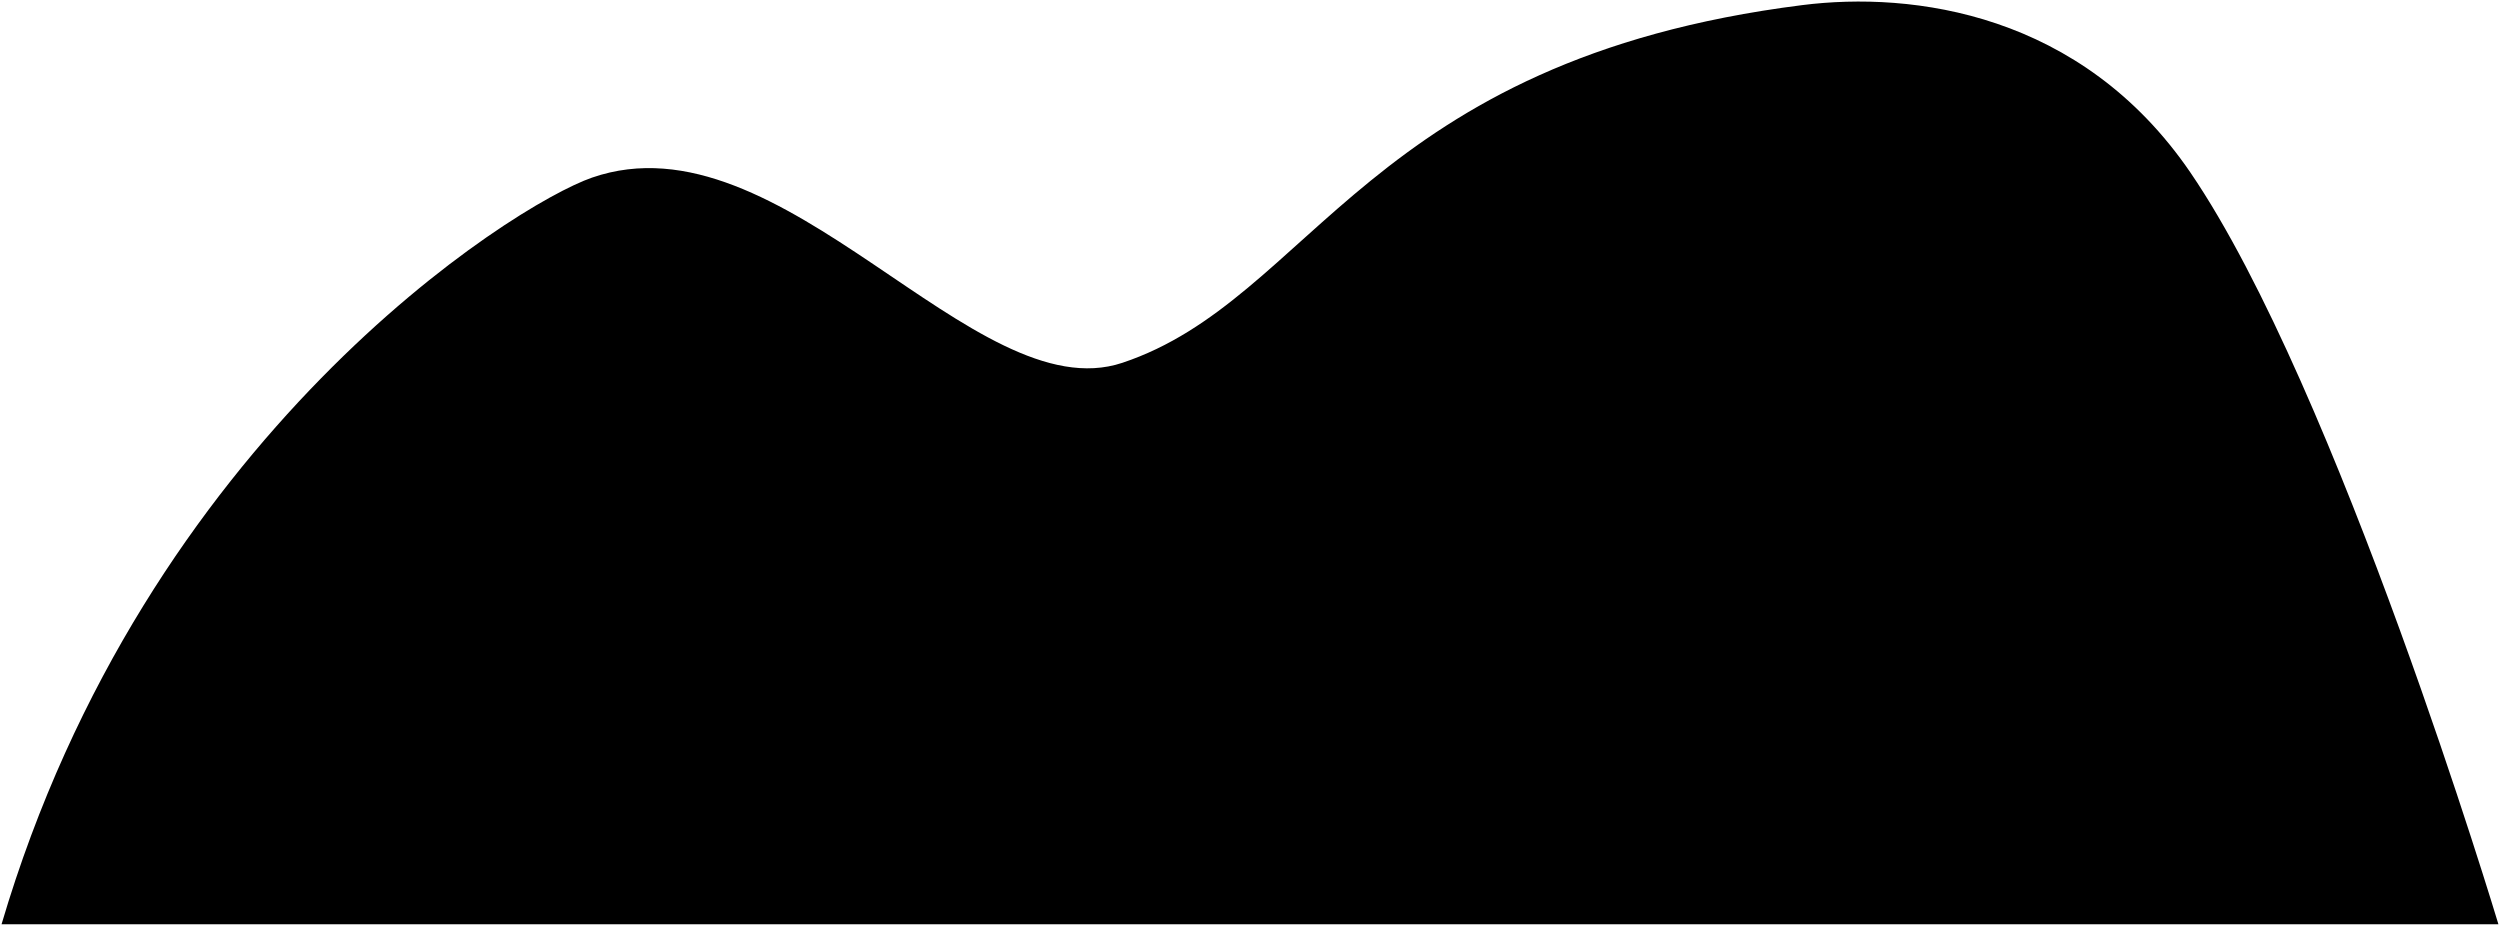
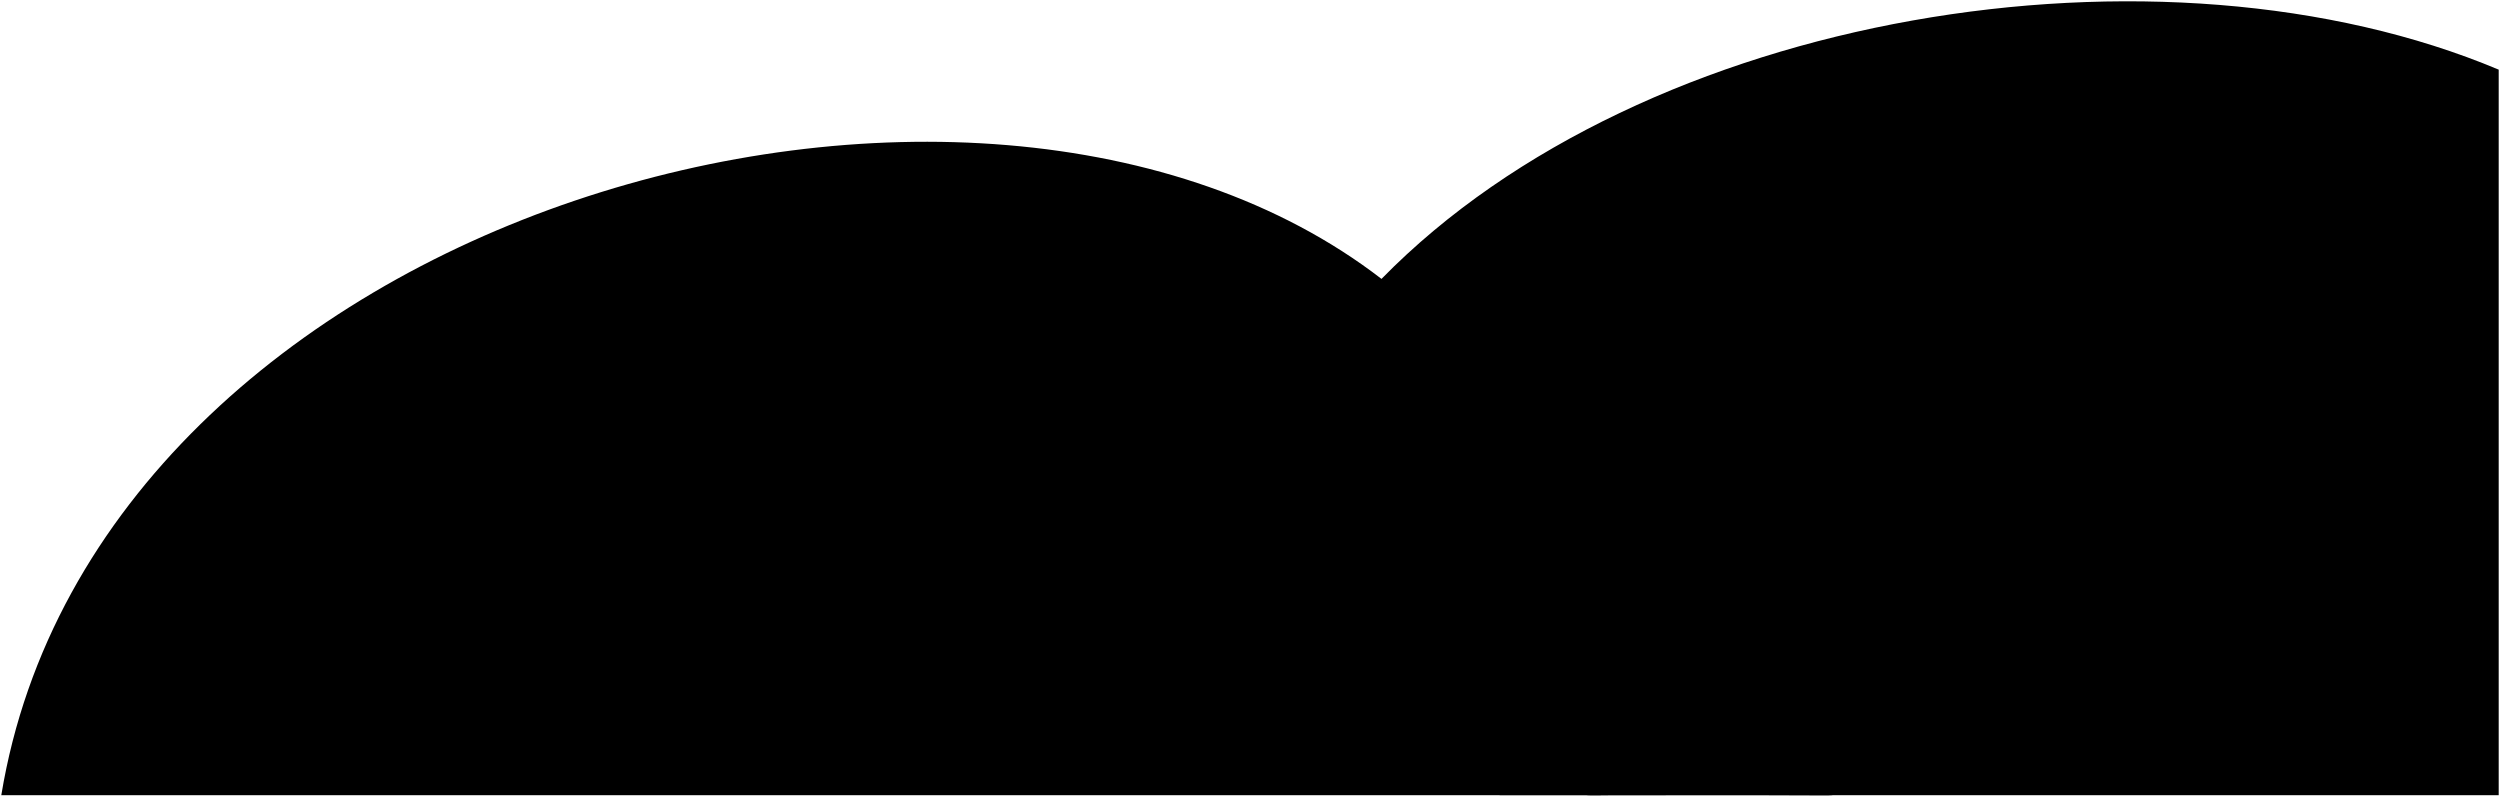
- <svg viewBox="0 0 807.67 299.1">
-   <path class="oceanRockDarker" d="m.5,298.6C47.01,140.99,165.66,66.26,191.27,57.38c61.48-21.31,123.47,75.78,171.31,59.84,61.48-20.49,79.19-97.83,219.67-115.57,35.67-4.51,90.16,2.46,125.41,54.1,47.51,69.6,99.5,242.86,99.5,242.86H.5Z" />
+ <svg viewBox="0 0 959.85 305.88">
+   <path class="oceanRockDarker" d="m.5,305.3C37.42,81.43,374.06-13.44,530.41,107.08,631.39,3.93,830.14-27.55,959.35,26.74v278.57H.5Z" />
  <g class="rockCreaseLine">
-     <path d="m620.77,154.05c-5.33-3.67-11.26-5.81-17.54-7.29-3.98-.93-7.83-1.19-11.65.13-2.49.86-4.88,2.06-7.21,3.3-4.65,2.47-9.25,5.14-14.27,6.74-3.9,1.25-8.05,1.65-12.17,1.16-5.28-.64-10.53-1.54-15.71-2.76-4.24-1-8.49-1.91-12.75-2.82-5.86-1.25-11.64-1.72-17.58-.54-4.14.82-8.2,1.84-12.2,3.15-.62.2-1.04.4-1.28.97" />
-     <path d="m541.1,207.29c-1.83-.13-3.5-.91-5.15-1.54-2.25-.86-4.54-1.05-6.86-1.23-5.75-.46-10.91,1.72-16.07,3.72-4.79,1.86-9.44,4.08-14.26,5.85-4.8,1.76-9.77,1.55-14.78.64-2.99-.54-5.71-1.76-8.49-2.82-2.51-.96-5.18-1.33-7.78-1.76-3.15-.52-6.36-1.12-9.6-.82-4.52.42-9.02.74-13.52,1.71-7.47,1.61-14.38,4.61-21.41,7.34-.81.32-1.48.82-2.03,1.48" />
-     <path d="m336.67,194.9c-2.98-1.49-6.22-2.2-9.43-2.95-5.25-1.22-10.41-.53-15.53.9-3.58,1.01-7.22,1.92-10.91,2.15-5.42.33-10.83.59-16.11-1.69-4.05-1.75-8.41-2.67-12.91-1.21-3.28,1.06-6.43,2.42-9.59,3.75-.43.18-.82.48-1.31.52" />
-     <path d="m536.85,101.56c-2.46-1.05-4.98-1.11-7.58-.57-3.17.66-5.96,2.31-9.03,3.23-3.78,1.13-7.38,1.15-11.12-.03-1.84-.58-3.75-1.04-5.72-1.17-1.44-.09-2.75.33-4.07.76" />
+     <path d="m673.18,160.94c-5.33-3.67-11.26-5.81-17.54-7.29-3.98-.93-7.83-1.19-11.65.13-2.49.86-4.88,2.06-7.21,3.3-4.65,2.47-9.25,5.14-14.27,6.74-3.9,1.25-8.05,1.65-12.17,1.16-5.28-.64-10.53-1.54-15.71-2.76-4.24-1-8.49-1.91-12.75-2.82-5.86-1.25-11.64-1.72-17.58-.54-4.14.82-8.2,1.84-12.2,3.15-.62.2-1.04.4-1.28.97" />
+     <path d="m593.52,214.18c-1.83-.13-3.5-.91-5.15-1.54-2.25-.86-4.54-1.05-6.86-1.23-5.75-.46-10.91,1.72-16.07,3.72-4.79,1.86-9.44,4.08-14.26,5.85-4.8,1.76-9.77,1.55-14.78.64-2.99-.54-5.71-1.76-8.49-2.82-2.51-.96-5.18-1.33-7.78-1.76-3.15-.52-6.36-1.12-9.6-.82-4.52.42-9.02.74-13.52,1.71-7.47,1.61-14.38,4.61-21.41,7.34-.81.32-1.48.82-2.03,1.48" />
+     <path d="m389.08,201.79c-2.98-1.49-6.22-2.2-9.43-2.95-5.25-1.22-10.41-.53-15.53.9-3.58,1.01-7.22,1.92-10.91,2.15-5.42.33-10.83.59-16.11-1.69-4.05-1.75-8.41-2.67-12.91-1.21-3.28,1.06-6.43,2.42-9.59,3.75-.43.18-.82.48-1.31.52" />
+     <path d="m589.27,108.45c-2.46-1.05-4.98-1.11-7.58-.57-3.17.66-5.96,2.31-9.03,3.23-3.78,1.13-7.38,1.15-11.12-.03-1.84-.58-3.75-1.04-5.72-1.17-1.44-.09-2.75.33-4.07.76" />
  </g>
  <g class="kelpBack">
-     <path d="m617.44,250.54c-3.55-3.8-5.21-8.3-5-13.49.04-.92.06-1.85,0-2.77-.42-6.75-3.17-12.67-6.66-18.29-1.63-2.63-2.38-5.49-2.34-8.51.02-1.47.06-2.96.14-4.44.08-1.36.14-2.73.38-4.06.65-3.62,1.66-7.17,2.44-10.75.64-2.96,1.18-6.06.92-9.22-.35-4.18-1.09-8.25-2.46-12.19-1.48-4.26-2.37-8.63-2.57-13.13-.21-4.71,1.31-9.22,1.65-13.86.19-2.63,1.55-5.06,1.31-7.76l.37,2.77c.89,3.03,1.66,6.09,2.71,9.08.88,2.52,2.27,4.81,3.04,7.36.72,2.37,1.23,4.74,1.52,7.21.44,3.69.53,7.41.94,11.09.2,1.8,0,3.59-.39,5.15-.83,3.32-.35,6.72-1.13,10.02-.41,1.74-.68,3.53-.82,5.35-.25,3.28.22,6.42.9,9.63.86,4.05,2.77,7.59,4.4,11.31,1.04,2.36,2.34,4.65,2.82,7.33.24,1.38,1.28,2.74,1.53,4.27l4.62,7.76c-.12-.81.38-1.38.73-2.04,2.27-4.29,3.53-8.79,2.41-13.67-1.64-7.11-.33-13.86,2.2-20.53,1.25-3.3,2.66-6.59,2.96-10.16.13-1.59.05-3.22.12-4.8.09-2.06.02-4.1-.32-6.1-.5-3.01-1.01-6.01-1.06-9.06-.04-2.53.02-5.06.34-7.58.44-3.39,1.14-6.65,2.54-9.82,1.24-2.81,3.6-4.84,4.75-7.71.63-1.59.51-3.36,1.42-4.83l.37.74c1.04,1.57,1.21,3.42,1.43,5.18.55,4.36.74,8.76,0,13.11-.48,2.83-1.58,5.52-2.75,8.13-2.25,5.01-2.71,10.2-1.8,15.53.53,3.11,1.57,6.14,1.95,9.25.52,4.22,1.14,8.42,1.12,12.75-.02,6.9-2.25,13.04-4.75,19.23-1.51,3.75-2.56,7.61-3.24,11.63-.67,3.97-.19,7.9-.46,11.85-.19,2.72-.98,5.3-1.56,7.93-.06.28-.12,1.11-.86,1.12h-13.86Z" />
+     <path d="m669.86,257.43c-3.55-3.8-5.21-8.3-5-13.49.04-.92.06-1.85,0-2.77-.42-6.75-3.17-12.67-6.66-18.29-1.63-2.63-2.38-5.49-2.34-8.51.02-1.47.06-2.96.14-4.44.08-1.36.14-2.73.38-4.06.65-3.62,1.66-7.17,2.44-10.75.64-2.96,1.18-6.06.92-9.22-.35-4.18-1.09-8.25-2.46-12.19-1.48-4.26-2.37-8.63-2.57-13.13-.21-4.71,1.31-9.22,1.65-13.86.19-2.63,1.55-5.06,1.31-7.76l.37,2.77c.89,3.03,1.66,6.09,2.71,9.08.88,2.52,2.27,4.81,3.04,7.36.72,2.37,1.23,4.74,1.52,7.21.44,3.69.53,7.41.94,11.09.2,1.8,0,3.59-.39,5.15-.83,3.32-.35,6.72-1.13,10.02-.41,1.74-.68,3.53-.82,5.35-.25,3.28.22,6.42.9,9.63.86,4.05,2.77,7.59,4.4,11.31,1.04,2.36,2.34,4.65,2.82,7.33.24,1.38,1.28,2.74,1.53,4.27l4.62,7.76c-.12-.81.38-1.38.73-2.04,2.27-4.29,3.53-8.79,2.41-13.67-1.64-7.11-.33-13.86,2.2-20.53,1.25-3.3,2.66-6.59,2.96-10.16.13-1.59.05-3.22.12-4.8.09-2.06.02-4.1-.32-6.1-.5-3.01-1.01-6.01-1.06-9.06-.04-2.53.02-5.06.34-7.58.44-3.39,1.14-6.65,2.54-9.82,1.24-2.81,3.6-4.84,4.75-7.71.63-1.59.51-3.36,1.42-4.83l.37.74c1.04,1.57,1.21,3.42,1.43,5.18.55,4.36.74,8.76,0,13.11-.48,2.83-1.58,5.52-2.75,8.13-2.25,5.01-2.71,10.2-1.8,15.53.53,3.11,1.57,6.14,1.95,9.25.52,4.22,1.14,8.42,1.12,12.75-.02,6.9-2.25,13.04-4.75,19.23-1.51,3.75-2.56,7.61-3.24,11.63-.67,3.97-.19,7.9-.46,11.85-.19,2.72-.98,5.3-1.56,7.93-.06.28-.12,1.11-.86,1.12h-13.86Z" />
  </g>
  <g class="kelpFront">
-     <path d="m625.58,251.84c.06-.31.06-.64.19-.92,2.08-4.46,2.36-9.28,2.52-14.05.16-4.81-.87-9.56-2.02-14.22-.99-4.02-.53-7.95.29-11.83.93-4.42,2.37-8.74,3.42-13.15.38-1.6.48-3.33.37-4.98-.33-4.96-2.07-9.6-3.71-14.22-1.8-5.06-2.37-10.01-.54-15.19,1.33-3.76,2.87-7.47,3.56-11.45,1.09-6.26-.15-12.29-1.68-18.3-1.22-4.79-2.39-9.59-2.04-14.6.04-.58.13-1.19-.36-1.66,0,0-.42-.06-1,1.45-1.9,4.94-3.37,10.01-5.08,15.01-.86,2.5-1.07,5.17-1.61,7.73-1.02,4.93.28,9.46,1.41,14.07,1.38,5.6,1.49,11.27.11,16.81-1.69,6.83-2.84,13.71-3.01,20.72-.06,2.69.71,5.4,1.77,7.95.98,2.36,2.31,4.6,2.59,7.21.5,4.79.25,9.42-1.97,13.89-1.58,3.19-2.37,6.63-2.41,10.32-.02,1.79-.13,3.7-.36,5.55-.37,2.9.64,5.7,1.29,8.48.4,1.73,1.3,3.34,1.98,5l6.28.37Z" />
+     <path d="m677.99,258.72c.06-.31.06-.64.19-.92,2.08-4.46,2.36-9.28,2.52-14.05.16-4.81-.87-9.56-2.02-14.22-.99-4.02-.53-7.95.29-11.83.93-4.42,2.37-8.74,3.42-13.15.38-1.6.48-3.33.37-4.98-.33-4.96-2.07-9.6-3.71-14.22-1.8-5.06-2.37-10.01-.54-15.19,1.33-3.76,2.87-7.47,3.56-11.45,1.09-6.26-.15-12.29-1.68-18.3-1.22-4.79-2.39-9.59-2.04-14.6.04-.58.13-1.19-.36-1.66,0,0-.42-.06-1,1.45-1.9,4.94-3.37,10.01-5.08,15.01-.86,2.5-1.07,5.17-1.61,7.73-1.02,4.93.28,9.46,1.41,14.07,1.38,5.6,1.49,11.27.11,16.81-1.69,6.83-2.84,13.71-3.01,20.72-.06,2.69.71,5.4,1.77,7.95.98,2.36,2.31,4.6,2.59,7.21.5,4.79.25,9.42-1.97,13.89-1.58,3.19-2.37,6.63-2.41,10.32-.02,1.79-.13,3.7-.36,5.55-.37,2.9.64,5.7,1.29,8.48.4,1.73,1.3,3.34,1.98,5l6.28.37Z" />
  </g>
-   <path class="tubeWormBack" d="m224.03,298.23h22.92l2.4-40.85c.42-3.25.99-6.45.82-9.8-.2-4.21-2.18-5.41-5.46-6.02-3.2-.59-6.5-.85-9.78-.27-1.87.33-3.76.63-5.54,1.3-2.54.96-3.2,3.21-3.48,5.54-.24,1.95-.16,3.94-.22,5.91l-1.66,44.18Z" />
+   <path class="tubeWormBack" d="m276.45,305.12h22.92l2.4-40.85c.42-3.25.99-6.45.82-9.8-.2-4.21-2.18-5.41-5.46-6.02-3.2-.59-6.5-.85-9.78-.27-1.87.33-3.76.63-5.54,1.3-2.54.96-3.2,3.21-3.48,5.54-.24,1.95-.16,3.94-.22,5.91l-1.66,44.18Z" />
  <g class="tubeWormPlume">
-     <path d="m230.5,244.07c-.81-.93-1.18-2.19-1.91-3.1-2.95-3.71-3.03-7.76-1.97-12.06.66-2.68,1.41-5.34.74-8.13l.55.37c2.5,1.32,3.93,3.87,6.27,5.38.23.15.26.59.38.9l-.74-1.48c.49-.4.34-.96.37-1.48.17-3.48,1.16-6.72,2.77-9.8l.37-.55c-.32,2.06.93,3.7,1.74,5.32,1.52,3.05,1.91,6.17,1.77,9.47l.18-1.29c.73-.23.82-.91,1.13-1.47,1.19-2.15,1.86-4.64,3.86-6.3l.37-.37c-.42,3.32.07,6.54.7,9.8.82,4.26.72,8.49-1.62,12.38-.28.47-.43,1.05-1.11,1.11l-13.86,1.29Z" />
-     <path d="m251.21,256.64c-.17-1.8-.7-3.52-.83-5.35-.24-3.41.9-6.3,2.26-9.27,1.22-2.66,3.33-4.81,4.26-7.57.76-2.27,2.62-3.87,2.62-3.87.06.37.19.74.17,1.11-.15,3.77.65,7.5.38,11.28-.03.38.03.71.37.92v2.03c-.05-1.26.8-2.08,1.49-2.95,1.84-2.29,3.88-4.36,6.64-5.55,0,0,.49-.79.22.38-.91,3.94-1.88,7.88-3.41,11.62-1.3,3.19-3.45,5.87-6.24,7.97l-7.95-.74Z" />
-     <path d="m226.25,253.87c.25-.12.55-.19.73-.38,3.59-3.7,4.77-8.34,5.21-13.3.17-1.93-.13-3.99,1.09-5.73l-.37.18c-.41-.2-.72-.22-1.12.17-1.61,1.54-3.28,3.01-4.94,4.52-.09-.19-.2-.31-.21-.44-.35-3.12-1.56-5.89-3.54-8.3-.33-.41.01-.63.02-.94l-.18,1.29c-.93,2.94-2.07,5.79-3.82,8.63-.94-1.18-1.74-2.11-2.46-3.1-.86-1.18-1.83-2.15-3.34-2.4,0,0,.64,2.89.19,5.55-.82,4.88.49,9.26,3.16,13.29.24.37.37.74.53,1.12l9.06-.18Z" />
+     <path d="m282.92,250.96c-.81-.93-1.18-2.19-1.91-3.1-2.95-3.71-3.03-7.76-1.97-12.06.66-2.68,1.41-5.34.74-8.13l.55.37c2.5,1.32,3.93,3.87,6.27,5.38.23.15.26.59.38.9l-.74-1.48c.49-.4.34-.96.37-1.48.17-3.48,1.16-6.72,2.77-9.8l.37-.55c-.32,2.06.93,3.7,1.74,5.32,1.52,3.05,1.91,6.17,1.77,9.47l.18-1.29c.73-.23.82-.91,1.13-1.47,1.19-2.15,1.86-4.64,3.86-6.3l.37-.37c-.42,3.32.07,6.54.7,9.8.82,4.26.72,8.49-1.62,12.38-.28.47-.43,1.05-1.11,1.11l-13.86,1.29Z" />
+     <path d="m303.62,263.53c-.17-1.8-.7-3.52-.83-5.35-.24-3.41.9-6.3,2.26-9.27,1.22-2.66,3.33-4.81,4.26-7.57.76-2.27,2.62-3.87,2.62-3.87.06.37.19.74.17,1.11-.15,3.77.65,7.5.38,11.28-.03.38.03.71.37.92v2.03c-.05-1.26.8-2.08,1.49-2.95,1.84-2.29,3.88-4.36,6.64-5.55,0,0,.49-.79.22.38-.91,3.94-1.88,7.88-3.41,11.62-1.3,3.19-3.45,5.87-6.24,7.97l-7.95-.74Z" />
+     <path d="m278.66,260.76c.25-.12.55-.19.73-.38,3.59-3.7,4.77-8.34,5.21-13.3.17-1.93-.13-3.99,1.09-5.73l-.37.18c-.41-.2-.72-.22-1.12.17-1.61,1.54-3.28,3.01-4.94,4.52-.09-.19-.2-.31-.21-.44-.35-3.12-1.56-5.89-3.54-8.3-.33-.41.01-.63.02-.94l-.18,1.29c-.93,2.94-2.07,5.79-3.82,8.63-.94-1.18-1.74-2.11-2.46-3.1-.86-1.18-1.83-2.15-3.34-2.4,0,0,.64,2.89.19,5.55-.82,4.88.49,9.26,3.16,13.29.24.37.37.74.53,1.12l9.06-.18Z" />
  </g>
  <g class="tubeWormFront">
-     <path d="m249.91,253.68c-3.99,1.24-5.3,4.3-5.97,8.12-1.23,6.94-1.85,13.96-2.94,20.92-.58,3.7-.97,7.73.78,11.44.46.97.87,1.97,1.3,2.96.39.89,1.08,1.14,2.03,1.13,3.57-.05,7.15-.06,10.72,0,2.5.04,3.41-1.92,4.39-3.55,1.61-2.69,2.34-5.71,2.89-8.83.78-4.48.26-8.88-.02-13.32-.18-2.91.34-5.82,1.04-8.69.85-3.46-.14-5.25-3.29-7.04-3.35-1.9-6.98-2.76-10.73-3.31l-.18.18Z" />
-     <path d="m211.46,274.39c.06-2.03.05-4.07.2-6.1.34-4.67.12-9.37,1.94-13.9,1.13-2.81,3.29-3.27,5.63-3.43,3.26-.22,6.59-.07,9.77.59,2.19.45,3.51,2.4,4.26,4.53.99,2.81,1.16,5.75,1.54,8.68.47,3.63,1,7.25,1.29,10.91.47,5.88.19,11.64-1.94,17.18-.66,1.72-1.93,3.14-3.26,4.48-.79.79-1.64.9-2.61.9-3.57,0-7.17-.25-10.71.07-3.19.29-4.92-1.95-6.1-4.88-.12-.29-.13-.61-.19-.92l.18-18.11Z" />
+     <path d="m302.32,260.57c-3.99,1.24-5.3,4.3-5.97,8.12-1.23,6.94-1.85,13.96-2.94,20.92-.58,3.7-.97,7.73.78,11.44.46.97.87,1.97,1.3,2.96.39.89,1.08,1.14,2.03,1.13,3.57-.05,7.15-.06,10.72,0,2.5.04,3.41-1.92,4.39-3.55,1.61-2.69,2.34-5.71,2.89-8.83.78-4.48.26-8.88-.02-13.32-.18-2.91.34-5.82,1.04-8.69.85-3.46-.14-5.25-3.29-7.04-3.35-1.9-6.98-2.76-10.73-3.31l-.18.18Z" />
+     <path d="m263.88,281.27c.06-2.03.05-4.07.2-6.1.34-4.67.12-9.37,1.94-13.9,1.13-2.81,3.29-3.27,5.63-3.43,3.26-.22,6.59-.07,9.77.59,2.19.45,3.51,2.4,4.26,4.53.99,2.81,1.16,5.75,1.54,8.68.47,3.63,1,7.25,1.29,10.91.47,5.88.19,11.64-1.94,17.18-.66,1.72-1.93,3.14-3.26,4.48-.79.79-1.64.9-2.61.9-3.57,0-7.17-.25-10.71.07-3.19.29-4.92-1.95-6.1-4.88-.12-.29-.13-.61-.19-.92l.18-18.11Z" />
  </g>
-   <path class="urchinFront" d="m332.07,277.76c1.77-3.21,3.01-6.6,4.12-10.04.73-2.25,1.16-4.65.56-7-.46-1.79-1.25-2.59-3.29-2.65-1.89-.05-2.8,1.49-4.25,2.09,0,0-.57-.47-.34-1.28.58-2.01.95-4.05,1.28-6.11.63-3.93,1.06-7.86.7-11.83-.15-1.7-.41-3.39-1.08-5-.69-1.66-3.09-2.53-4.63-1.45-2.31,1.62-3.8,3.99-5.38,6.26l-.18-.74c.25-2.9.64-5.79.7-8.69.05-2.65-.26-5.36-1.48-7.74-1.52-2.97-3.98-2.6-5.64-.73-2.65,2.98-4.85,8.47-4.85,8.47-1.71-2-1.19-4.55-1.62-6.85-.33-1.77-.92-3.43-1.75-4.96-.89-1.64-3.96-1.61-5.3,0-1.86,2.23-3.23,4.74-4.11,7.55-1.6,5.11-1.64,10.5-3.06,15.64-.16.6-.23-.11-.23-.11-.86-1.36-1.82-2.66-2.56-4.08-.7-1.36-1.76-2.16-3.15-1.78-1.54.43-2.66,1.45-3.01,3.26-.84,4.38-.48,8.67.6,12.94.16.64.25,1.24-.01,1.85,0,0-.72-.24-1.33-.7-2.43-1.82-4.77-.72-5.33,2.36-.65,3.5-.15,6.9.49,10.36.71,3.85,2.47,10.52,2.47,10.52-.98.12-1.02-.82-1.5-1.27-.97-.88-2.01-2.2-3.46-1.63-1.49.59-2.45,1.78-2.66,3.63-.51,4.59.85,8.62,2.96,12.6,1.31,2.47,3.14,4.49,4.84,6.64.58.73,1.32.93,2.22.93,14.54-.01,29.08-.02,43.62.02,1.04,0,1.88-.38,2.57-.97,2.84-2.46,5.68-4.91,7.81-8.09,1.3-1.95,2.03-4.13,2.49-6.32.57-2.72-2.32-5.42-5.3-4.27-.69.27-1.32.99-2.21.59,0,0-.4-.2.28-1.43Z" />
-   <path class="coralBrain" d="m406.68,257.2c-1.69-.6-3.18-1.56-4.62-2.6-3.44-2.48-6.85-2.8-10.77-.82-2.48,1.25-5.17,2.26-8.31,1.11-3.04-1.11-5.96.11-8.48,2.11-.63.5-.78,1.25-1.06,1.88-1.32,2.99-3.66,4.63-6.69,5.54-2.73.82-4.44,2.97-6.31,4.95-2.49,2.64-3.13,5.82-3.12,9.26.01,3.24-.56,6.28-2.38,9.08-1.87,2.89-1.45,6.85.92,8.83,1.66,1.38,3.77,1.69,5.89,1.69,22.74,0,45.47,0,68.21,0,3.82,0,7.64,0,11.46,0,2.27,0,4.21-.74,6.15-1.96,1.17-.73,1.16-1.77,1.58-2.68,1.55-3.36.8-6.64-.75-9.76-.39-.8-1.28-1.31-2.17-1.7-1.29-.58-1.75-1.41-1.16-2.95,1.81-4.69,1.02-9.03-2.17-12.93-1.36-1.66-3.42-2.05-5.2-2.92-2.2-1.08-4.21-2.23-5.94-4.06-2.59-2.73-5.71-4.7-9.75-4.49-1.05.05-2,.37-2.96.74-2.68,1.03-5.55,1.33-8.33,1.99-1.15.27-2.45-.07-3.68-.13l-.37-.18Z" />
-   <path class="coralBrainCavity" d="m415.18,284.55c1.51.16,2.52-.7,3.52-1.66,2.11-2.03,3.72-2.07,5.71,0,2.55,2.67,5.27,2.92,7.47-.53.86-1.34,1.88-2.55,2.34-4.11.81-2.76-.27-5.64-2.99-6.37-2.17-.59-3.4-2.04-4.75-3.45-1.81-1.89-3.84-2.88-6.5-2.77-3.26.13-6.52-.25-9.8-.21-3.29.04-6.01,1.28-8.49,3.2-2.61,2.02-4.77,4.5-6.65,7.2-2.07,2.96-4.74,5.09-8.33,5.68-1.93.32-3.9.34-5.92-.08-4.11-.86-4.75-4.94-1.67-7.47,1.94-1.6,3.98-2.33,6.28-1.06,1.27.7,2.49.24,3.5-.11,1.94-.68,3.22-2.37,4.05-4.19.8-1.76-.23-3.31-2.55-4.01-.92-.28-1.9-.75-2.96-.07-.83.54-1.97.29-2.73-.03-2.79-1.19-5-.08-7.03,1.57-1.83,1.49-3.76,2.73-5.93,3.7-2.74,1.22-4.21,3.79-5.92,6.08-.98,1.31-1.54,2.8-1.89,4.42-.49,2.3.44,3.94,2.07,5.37,1.91,1.67,4.31,2.32,6.66,2.92,3.83.97,7.63,2.1,11.63,2.29,2.77.13,5.24-.27,7.43-2.21,1.62-1.44,3.55-2.35,5.89-1.54.99.35,1.91.61,2.03,1.87.12,1.29.34,2.72-.6,3.65-1.09,1.08-2.42,1.94-3.82,2.66-.57.29-1.1.39-1.68.33-2.09-.21-2.83.16-3.91,2.1.33.65.95.5,1.51.5,14.66,0,29.33,0,43.99,0,1.86,0,3.31-1.09,4.56-2.12,1.45-1.19,2.91-2.62,3.21-4.73.26-1.79-.8-3.79-2.96-4.47-2.44-.77-3.86-.96-5.48,1.19-1.74,2.3-3.95,3.58-6.56,4.13-1.96.41-3.89-.45-5.71-1.24-.33-.14-.62-.36-.93-.55-1.8-1.08-2.52-1.16-3.65.4-1.66,2.28-4.16,2.84-6.53,3.6-1.13.37-2.53.2-3.48-.87-.59-.67-1-1.19-.25-2.25,1.45-2.05,1.04-3.13-1.04-4.79-.86-.69-1.96-.97-2.64-1.99-1.19-1.79-.12-3.33.45-4.81,1.18-3.03,3.54-4.77,6.79-5.19,1.11-.14,2.06.16,2.59,1.28.47.99-.05,1.64-.75,2.22-1.61,1.32-1.02,3.24.57,4.8.5.49,1.1.87,1.65,1.3l.18.37Z" />
+   <path class="urchinFront" d="m384.49,284.65c1.77-3.21,3.01-6.6,4.12-10.04.73-2.25,1.16-4.65.56-7-.46-1.79-1.25-2.59-3.29-2.65-1.89-.05-2.8,1.49-4.25,2.09,0,0-.57-.47-.34-1.28.58-2.01.95-4.05,1.28-6.11.63-3.93,1.06-7.86.7-11.83-.15-1.7-.41-3.39-1.08-5-.69-1.66-3.09-2.53-4.63-1.45-2.31,1.62-3.8,3.99-5.38,6.26l-.18-.74c.25-2.9.64-5.79.7-8.69.05-2.65-.26-5.36-1.48-7.74-1.52-2.97-3.98-2.6-5.64-.73-2.65,2.98-4.85,8.47-4.85,8.47-1.71-2-1.19-4.55-1.62-6.85-.33-1.77-.92-3.43-1.75-4.96-.89-1.64-3.96-1.61-5.3,0-1.86,2.23-3.23,4.74-4.11,7.55-1.6,5.11-1.64,10.5-3.06,15.64-.16.6-.23-.11-.23-.11-.86-1.36-1.82-2.66-2.56-4.08-.7-1.36-1.76-2.16-3.15-1.78-1.54.43-2.66,1.45-3.01,3.26-.84,4.38-.48,8.67.6,12.94.16.64.25,1.24-.01,1.85,0,0-.72-.24-1.33-.7-2.43-1.82-4.77-.72-5.33,2.36-.65,3.5-.15,6.9.49,10.36.71,3.85,2.47,10.52,2.47,10.52-.98.12-1.02-.82-1.5-1.27-.97-.88-2.01-2.2-3.46-1.63-1.49.59-2.45,1.78-2.66,3.63-.51,4.59.85,8.62,2.96,12.6,1.31,2.47,3.14,4.49,4.84,6.64.58.73,1.32.93,2.22.93,14.54-.01,29.08-.02,43.62.02,1.04,0,1.88-.38,2.57-.97,2.84-2.46,5.68-4.91,7.81-8.09,1.3-1.95,2.03-4.13,2.49-6.32.57-2.72-2.32-5.42-5.3-4.27-.69.27-1.32.99-2.21.59,0,0-.4-.2.28-1.43Z" />
+   <path class="coralBrain" d="m459.09,264.08c-1.69-.6-3.18-1.56-4.62-2.6-3.44-2.48-6.85-2.8-10.77-.82-2.48,1.25-5.17,2.26-8.31,1.11-3.04-1.11-5.96.11-8.48,2.11-.63.5-.78,1.25-1.06,1.88-1.32,2.99-3.66,4.63-6.69,5.54-2.73.82-4.44,2.97-6.31,4.95-2.49,2.64-3.13,5.82-3.12,9.26.01,3.24-.56,6.28-2.38,9.08-1.87,2.89-1.45,6.85.92,8.83,1.66,1.38,3.77,1.69,5.89,1.69,22.74,0,45.47,0,68.21,0,3.82,0,7.64,0,11.46,0,2.27,0,4.21-.74,6.15-1.96,1.17-.73,1.16-1.77,1.58-2.68,1.55-3.36.8-6.64-.75-9.76-.39-.8-1.28-1.31-2.17-1.7-1.29-.58-1.75-1.41-1.16-2.95,1.81-4.69,1.02-9.03-2.17-12.93-1.36-1.66-3.42-2.05-5.2-2.92-2.2-1.08-4.21-2.23-5.94-4.06-2.59-2.73-5.71-4.7-9.75-4.49-1.05.05-2,.37-2.96.74-2.68,1.03-5.55,1.33-8.33,1.99-1.15.27-2.45-.07-3.68-.13l-.37-.18Z" />
+   <path class="coralBrainCavity" d="m467.59,291.44c1.51.16,2.52-.7,3.52-1.66,2.11-2.03,3.72-2.07,5.71,0,2.55,2.67,5.27,2.92,7.47-.53.86-1.34,1.88-2.55,2.34-4.11.81-2.76-.27-5.64-2.99-6.37-2.17-.59-3.4-2.04-4.75-3.45-1.81-1.89-3.84-2.88-6.5-2.77-3.26.13-6.52-.25-9.8-.21-3.29.04-6.01,1.28-8.49,3.2-2.61,2.02-4.77,4.5-6.65,7.2-2.07,2.96-4.74,5.09-8.33,5.68-1.93.32-3.9.34-5.92-.08-4.11-.86-4.75-4.94-1.67-7.47,1.94-1.6,3.98-2.33,6.28-1.06,1.27.7,2.49.24,3.5-.11,1.94-.68,3.22-2.37,4.05-4.19.8-1.76-.23-3.31-2.55-4.01-.92-.28-1.9-.75-2.96-.07-.83.54-1.97.29-2.73-.03-2.79-1.19-5-.08-7.03,1.57-1.83,1.49-3.76,2.73-5.93,3.7-2.74,1.22-4.21,3.79-5.92,6.08-.98,1.31-1.54,2.8-1.89,4.42-.49,2.3.44,3.94,2.07,5.37,1.91,1.67,4.31,2.32,6.66,2.92,3.83.97,7.63,2.1,11.63,2.29,2.77.13,5.24-.27,7.43-2.21,1.62-1.44,3.55-2.35,5.89-1.54.99.35,1.91.61,2.03,1.87.12,1.29.34,2.72-.6,3.65-1.09,1.08-2.42,1.94-3.82,2.66-.57.29-1.1.39-1.68.33-2.09-.21-2.83.16-3.91,2.1.33.65.95.5,1.51.5,14.66,0,29.33,0,43.99,0,1.86,0,3.31-1.09,4.56-2.12,1.45-1.19,2.91-2.62,3.21-4.73.26-1.79-.8-3.79-2.96-4.47-2.44-.77-3.86-.96-5.48,1.19-1.74,2.3-3.95,3.58-6.56,4.13-1.96.41-3.89-.45-5.71-1.24-.33-.14-.62-.36-.93-.55-1.8-1.08-2.52-1.16-3.65.4-1.66,2.28-4.16,2.84-6.53,3.6-1.13.37-2.53.2-3.48-.87-.59-.67-1-1.19-.25-2.25,1.45-2.05,1.04-3.13-1.04-4.79-.86-.69-1.96-.97-2.64-1.99-1.19-1.79-.12-3.33.45-4.81,1.18-3.03,3.54-4.77,6.79-5.19,1.11-.14,2.06.16,2.59,1.28.47.99-.05,1.64-.75,2.22-1.61,1.32-1.02,3.24.57,4.8.5.49,1.1.87,1.65,1.3l.18.37Z" />
  <g class="coralBrainFoldLine">
-     <path d="m356.95,282.15c-.48,4.47,1.52,7.67,5.19,9.96.84.52,1.61,1.14,2.55,1.55.86.37,1.36,1.19.58,2.17" />
-     <path d="m442.72,274.39c-1.29,3.07-.99,4.37,1.48,6.47" />
+     <path d="m409.37,289.04c-.48,4.47,1.52,7.67,5.19,9.96.84.52,1.61,1.14,2.55,1.55.86.37,1.36,1.19.58,2.17" />
+     <path d="m495.13,281.27c-1.29,3.07-.99,4.37,1.48,6.47" />
  </g>
-   <path class="frondBack" d="m459.17,298.23h11.37c-.63-2.39-.45-4.62-.46-6.84-.04-6.5,2.03-12.12,6.4-17.07,2.23-2.53,5.07-4.45,6.93-7.32.77-1.19,1.5-2.36,2.07-3.69.52-1.22.42-2.01-.6-2.81-1.08-.85-2.14-.69-3.14.02-1.25.88-2.17,2.2-3.89,2.42-1.79.22-2.6-.26-2.57-2.06.05-3.3,1.29-6.28,2.96-9.04,1.86-3.09,4.17-5.89,5.88-9.08.31-.58.51-1.23.75-1.84.4-1.04.38-2.14-.58-2.72-.91-.55-2-.41-2.94.31-1.08.83-1.37,2.18-2.21,3.15-.54.63-1.1,1.24-1.52,1.71-1.04-.08-1.26-.47-1.26-1.15,0-1.47.39-2.85.74-4.25.97-3.87,2.54-7.53,3.83-11.3.54-1.59,1.26-3.38.09-5.17-1.03-1.57-1.85-1.81-3.36-.93-1.77,1.03-2.66,2.72-3.27,4.47-.97,2.77-1.73,5.63-2.41,8.5-.25,1.07-.62,1.85-1.71,2-1.08.15-1.58-.73-2.26-1.41-.49-.49-.15-1.08-.64-1.58-.58-.58-.97-1.37-1.89-1.22-.9.14-1.49.55-1.93,1.61-1.02,2.44-.54,4.72.09,7.05.28,1.01.72,1.98,1.09,2.96l-5.55,55.27Z" />
-   <path class="frondFront" d="m459.17,242.78c-.8-4.99-2.04-9.84-4.24-14.42-1.32-2.75-2.87-5.27-5.75-6.64-.94-.45-1.95-1.05-2.94-.18-1.12.98-1.1,2.24-.55,3.49.34.78.73,1.6,1.3,2.21,3.74,3.99,5.75,8.79,6.84,14.06.29,1.4.24,2.68-.5,3.89-1.66-.18-2.39-1.42-2.99-2.62-.43-.85-.88-1.58-1.71-2-1.02-.52-2.15-1.06-3.12,0-.92,1.02-.99,2.17-.43,3.51.75,1.8,2.15,3.02,3.37,4.42,2.8,3.21,5.36,6.56,6.67,10.72.33,1.04,1.01,1.96,1.44,2.97.38.92.97,2.01-.19,2.74-1.14.72-2.17.07-2.72-.92-.64-1.15-1.64-1.88-2.65-2.53-1-.64-2.24-.88-3.29-.02-1.22,1-1.04,2.31-.36,3.48,1.28,2.2,2.75,4.29,4.03,6.49,2.54,4.34,3.78,9.12,4.66,14.04.64,3.58.54,7.14.33,10.73-.03.56-.23,1.11-.38,1.78,1.33.52,2.73.16,4.09.25.62.04.88-.3.93-.92.54-6.73,4.36-12.2,7.04-18.11,1.05-2.3,1.96-4.65,2.72-7.04.22-.69.69-1.65-.34-2.2-.92-.49-1.86-.16-2.56.39-1.11.86-1.42,2.29-2.04,3.49-.64,1.23-1.39,2.16-2.9,1.62-1.34-2.82.27-5.44.76-8.08.59-3.15,2.13-6.12,2.81-9.27,1.02-4.76,2.71-9.42,2.47-14.41-.04-.82-.19-1.61-.33-2.41-.26-1.47-1.09-2.22-2.45-2.17-1.21.05-2.09.79-2.61,1.98-.48,1.09-.39,2.23-.5,3.34-.11,1.11-.52,2.04-1.53,2.35-.77.23-2.03.38-1.98-1.05.03-.98-.91-1.77-.41-2.77v-.18Z" />
-   <path class="coralTube" d="m564.39,258.86c-.9-2.64-1.14-5.5.44-7.71,4.29-6.01,6.88-12.74,9.17-19.65l-10.17-3.33c-.13,3.11-1.4,5.76-3.33,8.13-.56.69-1.27,1.3-2.21,1.28-1.2-.02-1.73-1.15-1.48-2.94.69-4.76,2.47-9.28,2.52-14.23.05-4.7.57-9.38-.31-14.05l-11.09,2.59c.52,1.19.48,2.47.34,3.69-.34,2.91-.8,5.8-1.28,8.69-.15.9-.41,2.04-1.47,2.16-.98.12-1.84-.55-2.39-1.42-1.38-2.21-2.57-4.5-2.59-7.21l-8.87,3.14c-1.18,2.43-.32,4.91.28,7.18.75,2.83,1.14,5.75,2.1,8.54.68,1.99,1.08,4.07,1.7,6.09.59,1.91.48,3.61-1.02,5.08-2.8-1.11-5.23-2.45-6.21-5.44-.17-.53-.52-.82-1.11-.74l-7.58,3.88c-.35,2.64,1.1,4.83,2.13,6.98,1.24,2.57,2.74,5.12,4.74,7.23,1.83,1.92,3.74,3.86,5.92,5.33,3.66,2.46,5.09,5.88,5.32,10.04l26.43-13.31Z" />
+   <path class="frondBack" d="m511.59,305.12h11.37c-.63-2.39-.45-4.62-.46-6.84-.04-6.5,2.03-12.12,6.4-17.07,2.23-2.53,5.07-4.45,6.93-7.32.77-1.19,1.5-2.36,2.07-3.69.52-1.22.42-2.01-.6-2.81-1.08-.85-2.14-.69-3.14.02-1.25.88-2.17,2.2-3.89,2.42-1.79.22-2.6-.26-2.57-2.06.05-3.3,1.29-6.28,2.96-9.04,1.86-3.09,4.17-5.89,5.88-9.08.31-.58.51-1.23.75-1.84.4-1.04.38-2.14-.58-2.72-.91-.55-2-.41-2.94.31-1.08.83-1.37,2.18-2.21,3.15-.54.63-1.1,1.24-1.52,1.71-1.04-.08-1.26-.47-1.26-1.15,0-1.47.39-2.85.74-4.25.97-3.87,2.54-7.53,3.83-11.3.54-1.59,1.26-3.38.09-5.17-1.03-1.57-1.85-1.81-3.36-.93-1.77,1.03-2.66,2.72-3.27,4.47-.97,2.77-1.73,5.63-2.41,8.5-.25,1.07-.62,1.85-1.71,2-1.08.15-1.58-.73-2.26-1.41-.49-.49-.15-1.08-.64-1.58-.58-.58-.97-1.37-1.89-1.22-.9.14-1.49.55-1.93,1.61-1.02,2.44-.54,4.72.09,7.05.28,1.01.72,1.98,1.09,2.96l-5.55,55.27Z" />
+   <path class="frondFront" d="m511.59,249.67c-.8-4.99-2.04-9.84-4.24-14.42-1.32-2.75-2.87-5.27-5.75-6.64-.94-.45-1.95-1.05-2.94-.18-1.12.98-1.1,2.24-.55,3.49.34.78.73,1.6,1.3,2.21,3.74,3.99,5.75,8.79,6.84,14.06.29,1.4.24,2.68-.5,3.89-1.66-.18-2.39-1.42-2.99-2.62-.43-.85-.88-1.58-1.71-2-1.02-.52-2.15-1.06-3.12,0-.92,1.02-.99,2.17-.43,3.51.75,1.8,2.15,3.02,3.37,4.42,2.8,3.21,5.36,6.56,6.67,10.72.33,1.04,1.01,1.96,1.44,2.97.38.92.97,2.01-.19,2.74-1.14.72-2.17.07-2.72-.92-.64-1.15-1.64-1.88-2.65-2.53-1-.64-2.24-.88-3.29-.02-1.22,1-1.04,2.31-.36,3.48,1.28,2.2,2.75,4.29,4.03,6.49,2.54,4.34,3.78,9.12,4.66,14.04.64,3.58.54,7.14.33,10.73-.03.56-.23,1.11-.38,1.78,1.33.52,2.73.16,4.09.25.62.04.88-.3.93-.92.54-6.73,4.36-12.2,7.04-18.11,1.05-2.3,1.96-4.65,2.72-7.04.22-.69.69-1.65-.34-2.2-.92-.49-1.86-.16-2.56.39-1.11.86-1.42,2.29-2.04,3.49-.64,1.23-1.39,2.16-2.9,1.62-1.34-2.82.27-5.44.76-8.08.59-3.15,2.13-6.12,2.81-9.27,1.02-4.76,2.71-9.42,2.47-14.41-.04-.82-.19-1.61-.33-2.41-.26-1.47-1.09-2.22-2.45-2.17-1.21.05-2.09.79-2.61,1.98-.48,1.09-.39,2.23-.5,3.34-.11,1.11-.52,2.04-1.53,2.35-.77.23-2.03.38-1.98-1.05.03-.98-.91-1.77-.41-2.77v-.18Z" />
+   <path class="coralTube" d="m616.81,265.75c-.9-2.64-1.14-5.5.44-7.71,4.29-6.01,6.88-12.74,9.17-19.65l-10.17-3.33c-.13,3.11-1.4,5.76-3.33,8.13-.56.69-1.27,1.3-2.21,1.28-1.2-.02-1.73-1.15-1.48-2.94.69-4.76,2.47-9.28,2.52-14.23.05-4.7.57-9.38-.31-14.05l-11.09,2.59c.52,1.19.48,2.47.34,3.69-.34,2.91-.8,5.8-1.28,8.69-.15.9-.41,2.04-1.47,2.16-.98.12-1.84-.55-2.39-1.42-1.38-2.21-2.57-4.5-2.59-7.21l-8.87,3.14c-1.18,2.43-.32,4.91.28,7.18.75,2.83,1.14,5.75,2.1,8.54.68,1.99,1.08,4.07,1.7,6.09.59,1.91.48,3.61-1.02,5.08-2.8-1.11-5.23-2.45-6.21-5.44-.17-.53-.52-.82-1.11-.74l-7.58,3.88c-.35,2.64,1.1,4.83,2.13,6.98,1.24,2.57,2.74,5.12,4.74,7.23,1.83,1.92,3.74,3.86,5.92,5.33,3.66,2.46,5.09,5.88,5.32,10.04l26.43-13.31Z" />
  <g class="coralTubeCavity">
-     <path d="m531.68,217.64c1.16,1.51,2.64.58,3.87.31,1.96-.44,4.07-.92,4.93-3.39-2.23-1.22-4.26-.24-6.19.54-1.15.46-2.71.77-2.79,2.54h.18Z" />
-     <path d="m565.32,227.07c-1.46,1.17-1.5,1.33-.18,2.21,2.12,1.41,4.54,2.04,7.03,2.35.34.04,1.23.23,1.45-.49.19-.62-.09-1.22-.54-1.65-2.13-2.03-4.81-2.36-7.57-2.41h-.18Z" />
-     <path d="m554.78,205.81c-1.72.45-3.56.2-5.21,1.23-.76.48-1.07.98-1.31,1.69,3.7,2.11,9.51,1.12,10.99-1.88-1.3-.86-2.74-1.14-4.28-1.04h-.18Z" />
-     <path d="m525.21,238.34c-1.97.81-4.16,1.26-5.38,3.32-.16.27-.12.5-.17.75,2.82,1.49,7.68-.83,8.13-3.87-.78-.29-1.6-.18-2.4-.2h-.18Z" />
+     <path d="m584.09,224.53c1.16,1.51,2.64.58,3.87.31,1.96-.44,4.07-.92,4.93-3.39-2.23-1.22-4.26-.24-6.19.54-1.15.46-2.71.77-2.79,2.54h.18Z" />
+     <path d="m617.73,233.95c-1.46,1.17-1.5,1.33-.18,2.21,2.12,1.41,4.54,2.04,7.03,2.35.34.04,1.23.23,1.45-.49.19-.62-.09-1.22-.54-1.65-2.13-2.03-4.81-2.36-7.57-2.41h-.18Z" />
+     <path d="m607.2,212.7c-1.72.45-3.56.2-5.21,1.23-.76.48-1.07.98-1.31,1.69,3.7,2.11,9.51,1.12,10.99-1.88-1.3-.86-2.74-1.14-4.28-1.04h-.18Z" />
+     <path d="m577.62,245.23c-1.97.81-4.16,1.26-5.38,3.32-.16.27-.12.5-.17.75,2.82,1.49,7.68-.83,8.13-3.87-.78-.29-1.6-.18-2.4-.2h-.18Z" />
  </g>
-   <path class="oceanRockMediumDark" d="m548.5,266.99c-2.42-1.08-5.03-1.02-7.58-1.27-5.3-.51-10.59-.02-15.69,1.35-3.07.83-5.29,3.29-7.42,5.64-1.2,1.32-2.54,2.53-3.67,3.9-2.01,2.44-1.47,5.42-1.03,8.1.52,3.17,2.07,6.05,3.96,8.71,1.62,2.29,4.19,3.34,6.32,4.95.31.24.96.03,1.45.03h37.34l-13.68-31.42Z" />
-   <path class="oceanRockMedium" d="m628.9,247.4c-3.14.36-6.32.23-9.43.91-2.6.57-5.25.96-7.76,1.87-3.16,1.15-6.43.69-9.61.48-5.87-.39-11.73-1.05-17.56-1.82-4.4-.58-8.76-.47-13.13.07-2.99.37-5.8,1.51-8.49,2.78-3.52,1.66-7.1,3.32-9.81,6.25-3.05,3.3-6.29,6.46-8.99,10.03-2.17,2.87-3.96,6.33-3.15,10.09,1.53,7.11,4.76,13.32,10.62,17.99,1.98,1.58,3.96,2.4,6.5,2.39,30.38-.05,60.75-.1,91.13.04,4.2.02,7.65-1.5,10.45-4.06,3.07-2.8,6.36-5.48,8.78-8.96.76-1.09,1.28-2.32,1.89-3.49,1.32-2.53.55-5-.08-7.4-1.01-3.83-2.59-7.47-4.57-10.92-1.74-3.05-3.94-5.61-7.02-7.4-4.09-2.38-8.33-4.46-12.78-6.05-5.41-1.94-10.97-3.29-16.81-2.81h-.18Z" />
+   <path class="oceanRockMediumDark" d="m600.91,273.88c-2.42-1.08-5.03-1.02-7.58-1.27-5.3-.51-10.59-.02-15.69,1.35-3.07.83-5.29,3.29-7.42,5.64-1.2,1.32-2.54,2.53-3.67,3.9-2.01,2.44-1.47,5.42-1.03,8.1.52,3.17,2.07,6.05,3.96,8.71,1.62,2.29,4.2,3.37,6.34,4.98h38.78l-13.68-31.42Z" />
+   <path class="oceanRockMedium" d="m681.32,254.29c-3.14.36-6.32.23-9.43.91-2.6.57-5.25.96-7.76,1.87-3.16,1.15-6.43.69-9.61.48-5.87-.39-11.73-1.05-17.56-1.82-4.4-.58-8.76-.47-13.13.07-2.99.37-5.8,1.51-8.49,2.78-3.52,1.66-7.1,3.32-9.81,6.25-3.05,3.3-6.29,6.46-8.99,10.03-2.17,2.87-3.96,6.33-3.15,10.09,1.53,7.11,4.76,13.32,10.62,17.99,1.98,1.58,3.96,2.4,6.5,2.39,30.38-.05,60.75-.1,91.13.04,4.2.02,7.65-1.5,10.45-4.06,3.07-2.8,6.36-5.48,8.78-8.96.76-1.09,1.28-2.32,1.89-3.49,1.32-2.53.55-5-.08-7.4-1.01-3.83-2.59-7.47-4.57-10.92-1.74-3.05-3.94-5.61-7.02-7.4-4.09-2.38-8.33-4.46-12.78-6.05-5.41-1.94-10.97-3.29-16.81-2.81h-.18Z" />
</svg>
